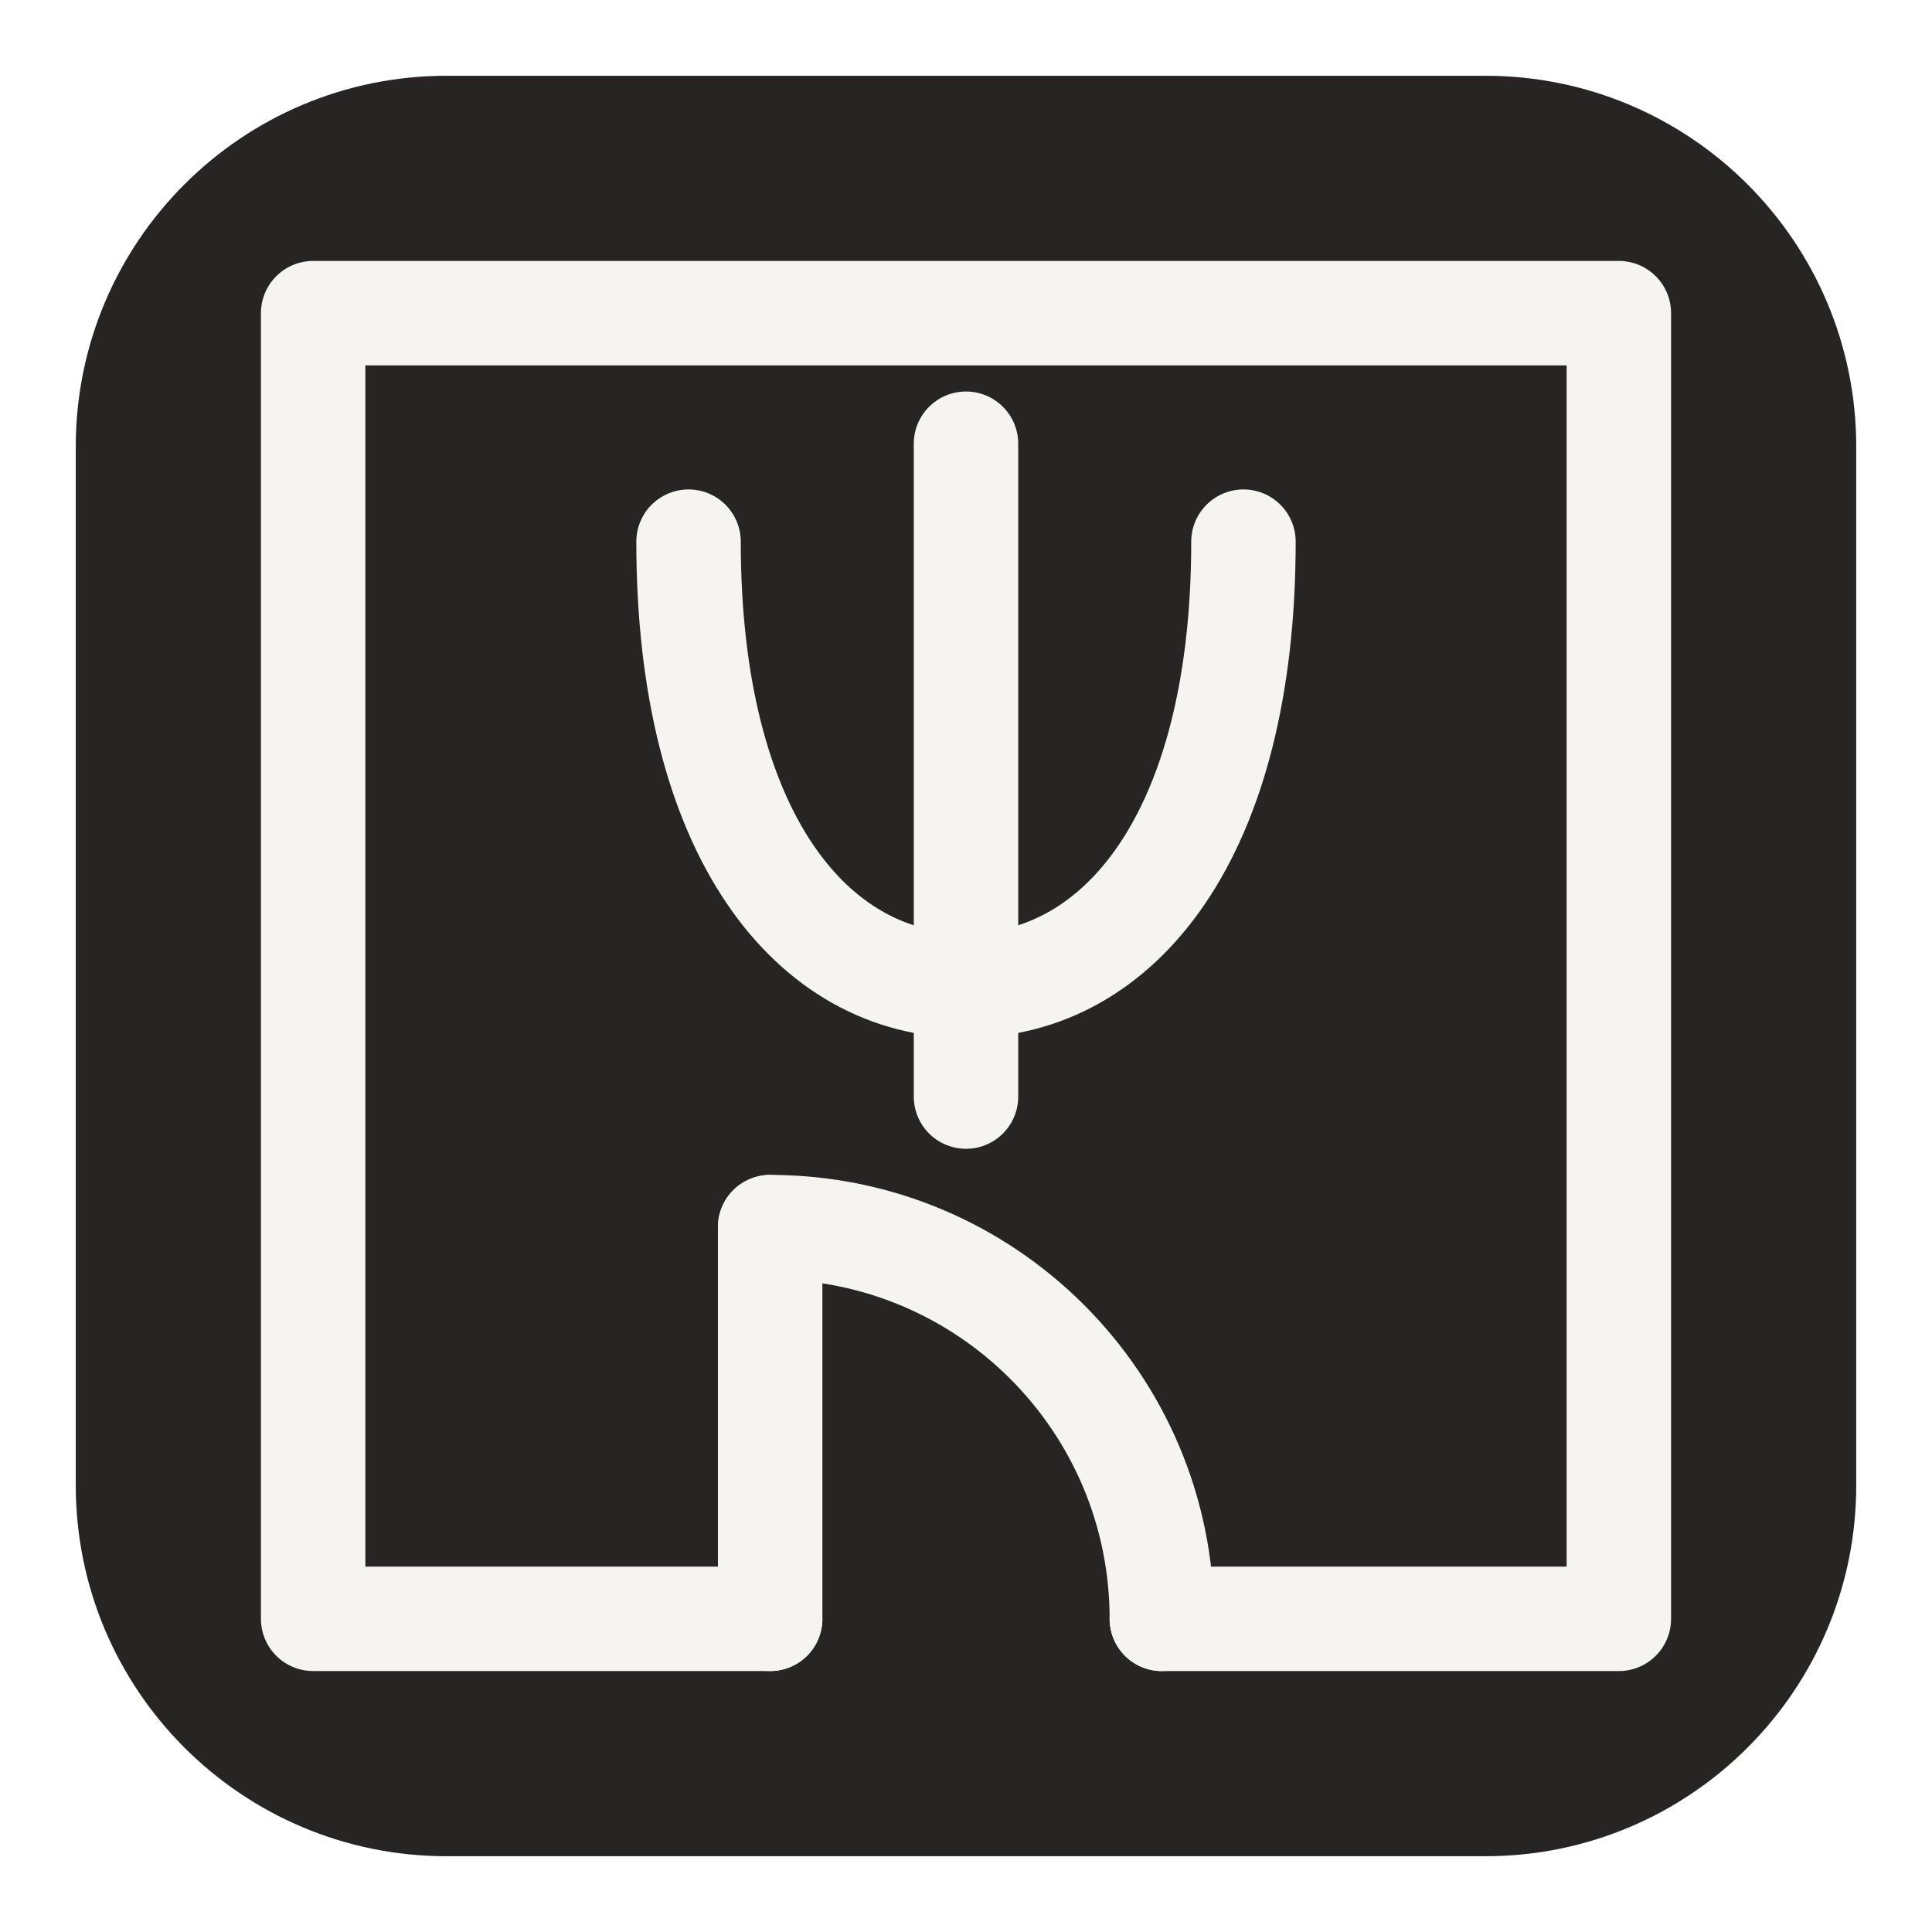
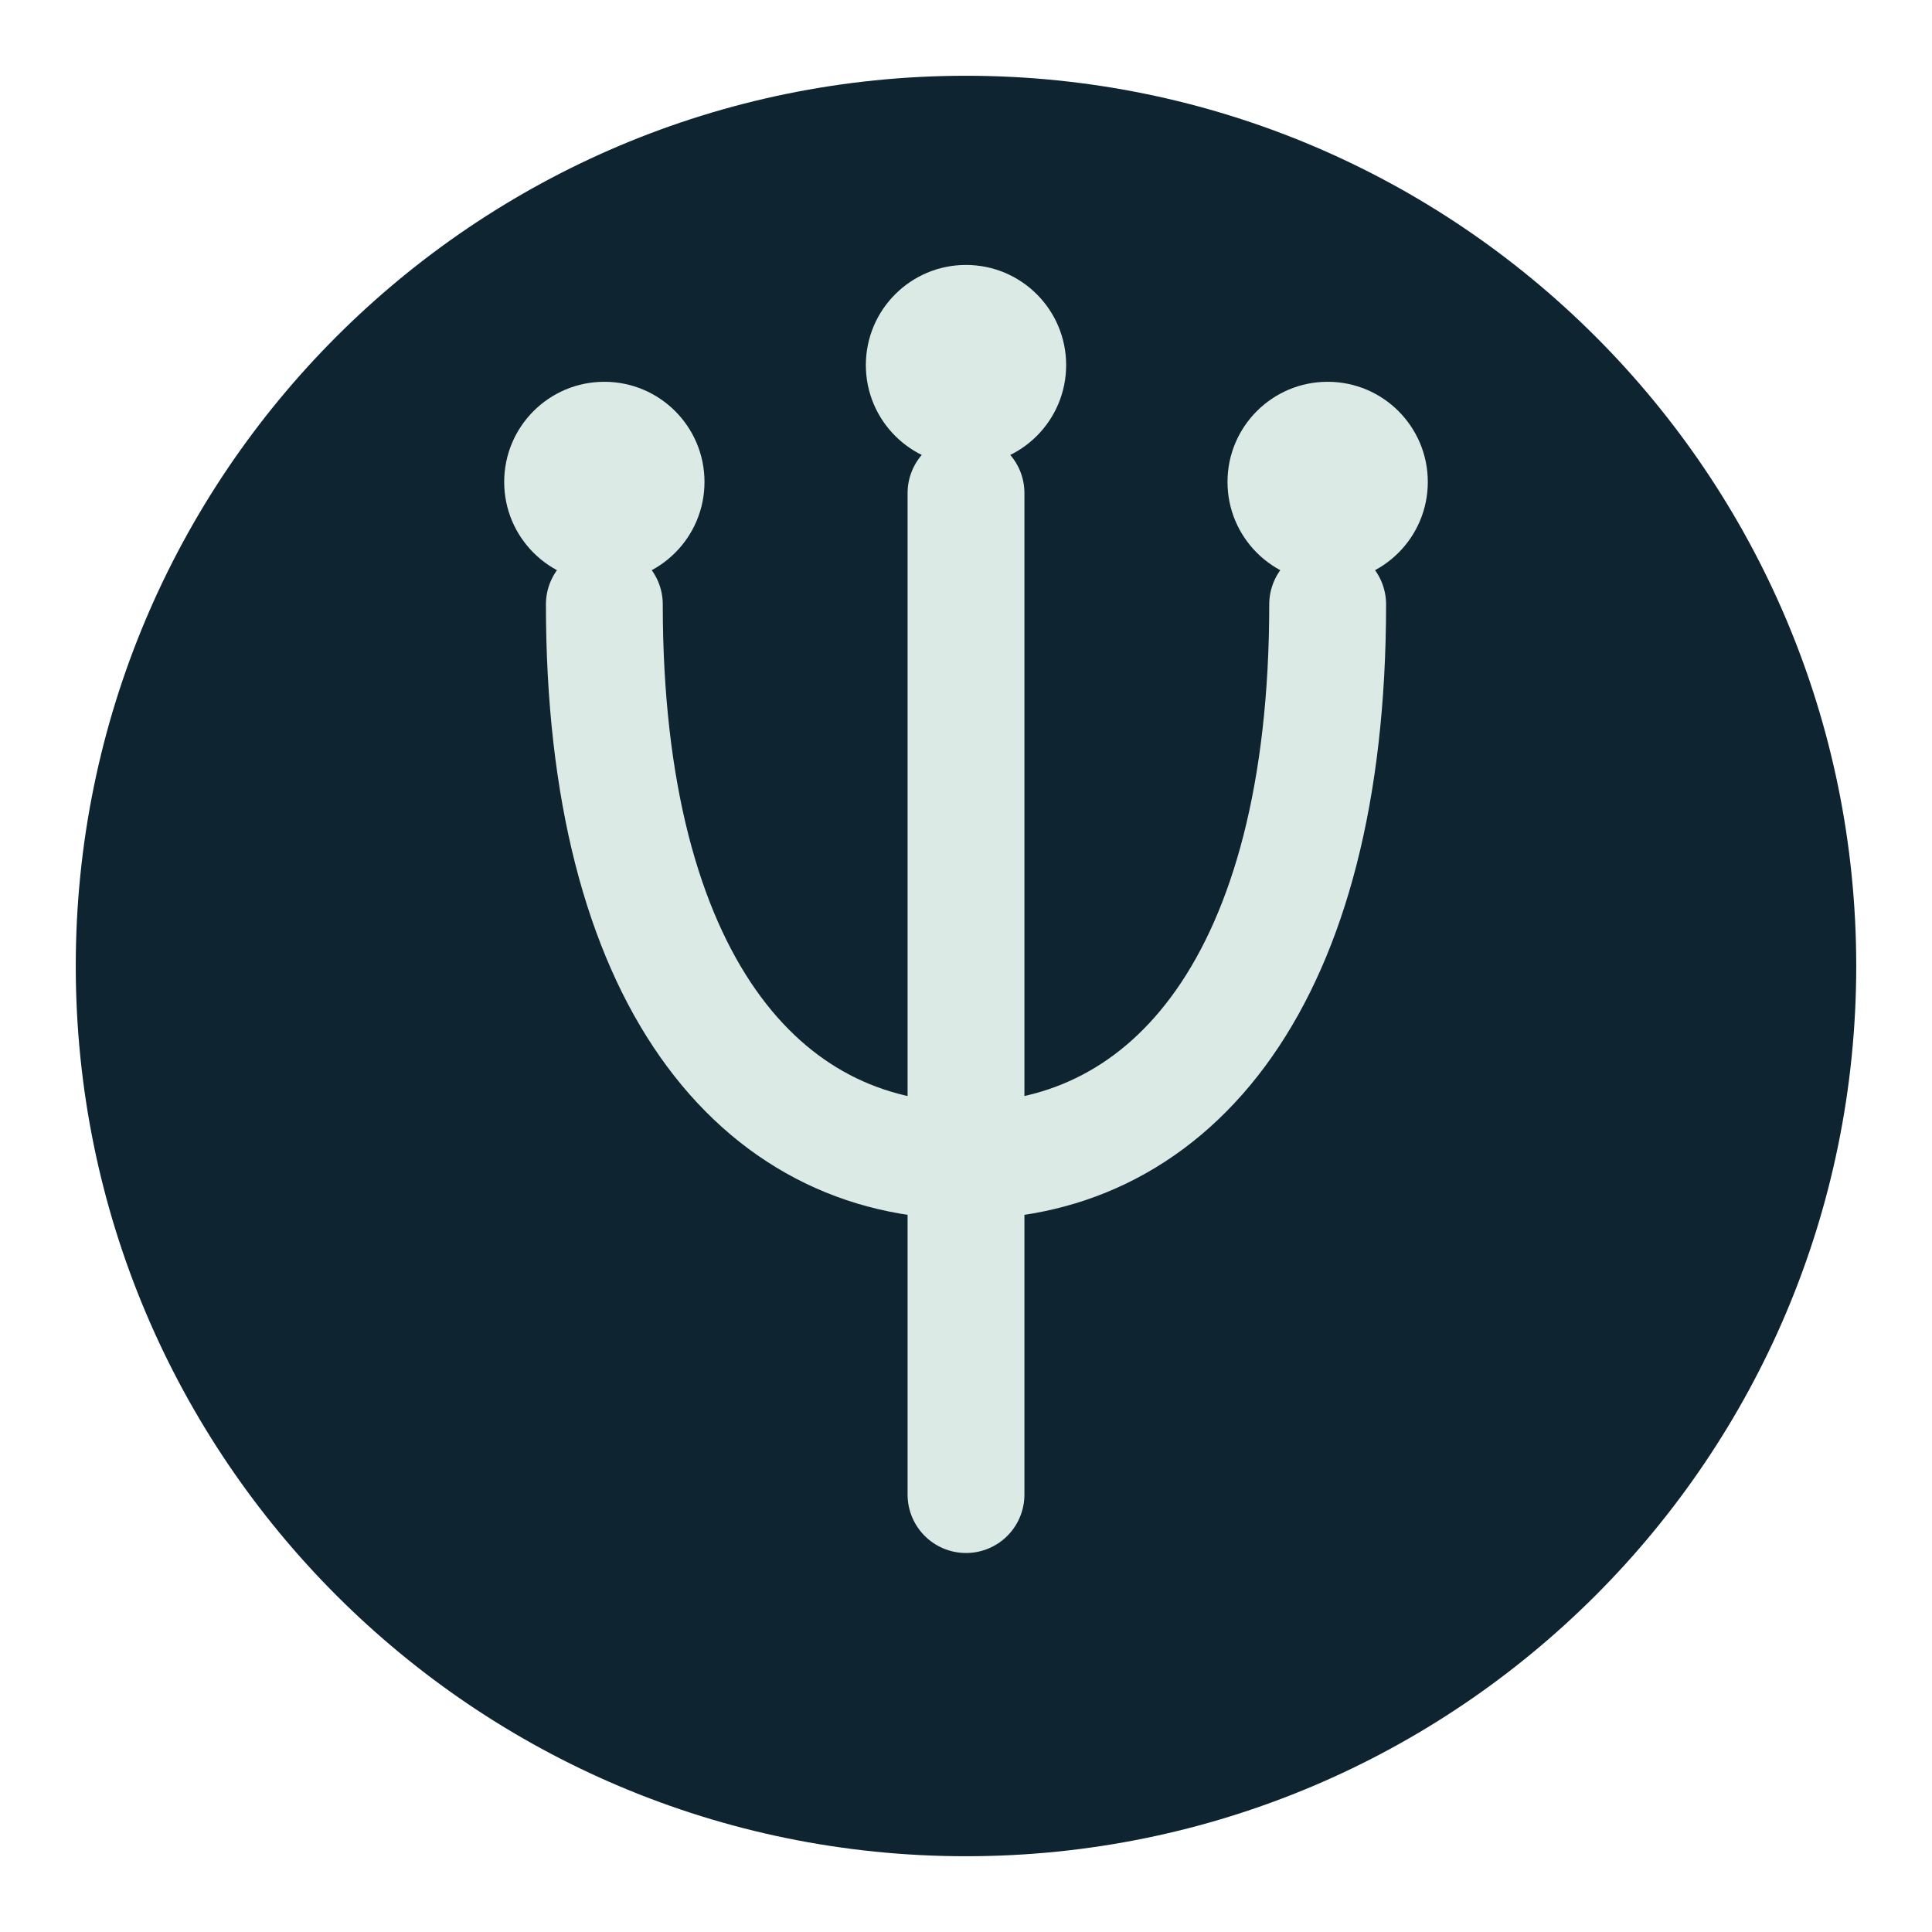
<svg xmlns="http://www.w3.org/2000/svg" viewBox="0 0 100 100">
-   <svg x="3" y="3" width="94" height="94" viewBox="-0.48 -0.48 48.96 48.96" preserveAspectRatio="xMidYMid meet">
-     <rect width="48" height="48" rx="10" fill="#262523" />
-     <g transform="translate(24 24) scale(0.88) translate(-24 -24)" fill="none" stroke="#F6F4F0" stroke-width="3.2" stroke-linecap="round" stroke-linejoin="round">
-       <path d="M18 44H4V4h40v40H30" />
-       <path d="M18 44V32" />
-       <path d="M18 32a12 12 0 0 1 12 12" />
-       <path d="M15.5 11c0 9 3.8 13.6 8.5 13.6S32.5 20 32.5 11" />
-       <path d="M24 8v20" />
+   <svg x="3" y="3" width="94" height="94" viewBox="-0.64 -0.64 65.28 65.28" preserveAspectRatio="xMidYMid meet">
+     <circle cx="32" cy="32" r="32" fill="#0E2430" />
+     <g fill="none" stroke="#DCEAE5" stroke-width="4.2" stroke-linecap="round" stroke-linejoin="round">
+       <path d="M19 19c0 13.5 5.6 20 13 20s13-6.5 13-20" />
+       <path d="M32 15v36" />
+     </g>
+     <g fill="#DCEAE5">
+       <circle cx="19" cy="14.6" r="3.6" />
+       <circle cx="45" cy="14.6" r="3.6" />
+       <circle cx="32" cy="10.4" r="3.6" />
    </g>
  </svg>
</svg>
